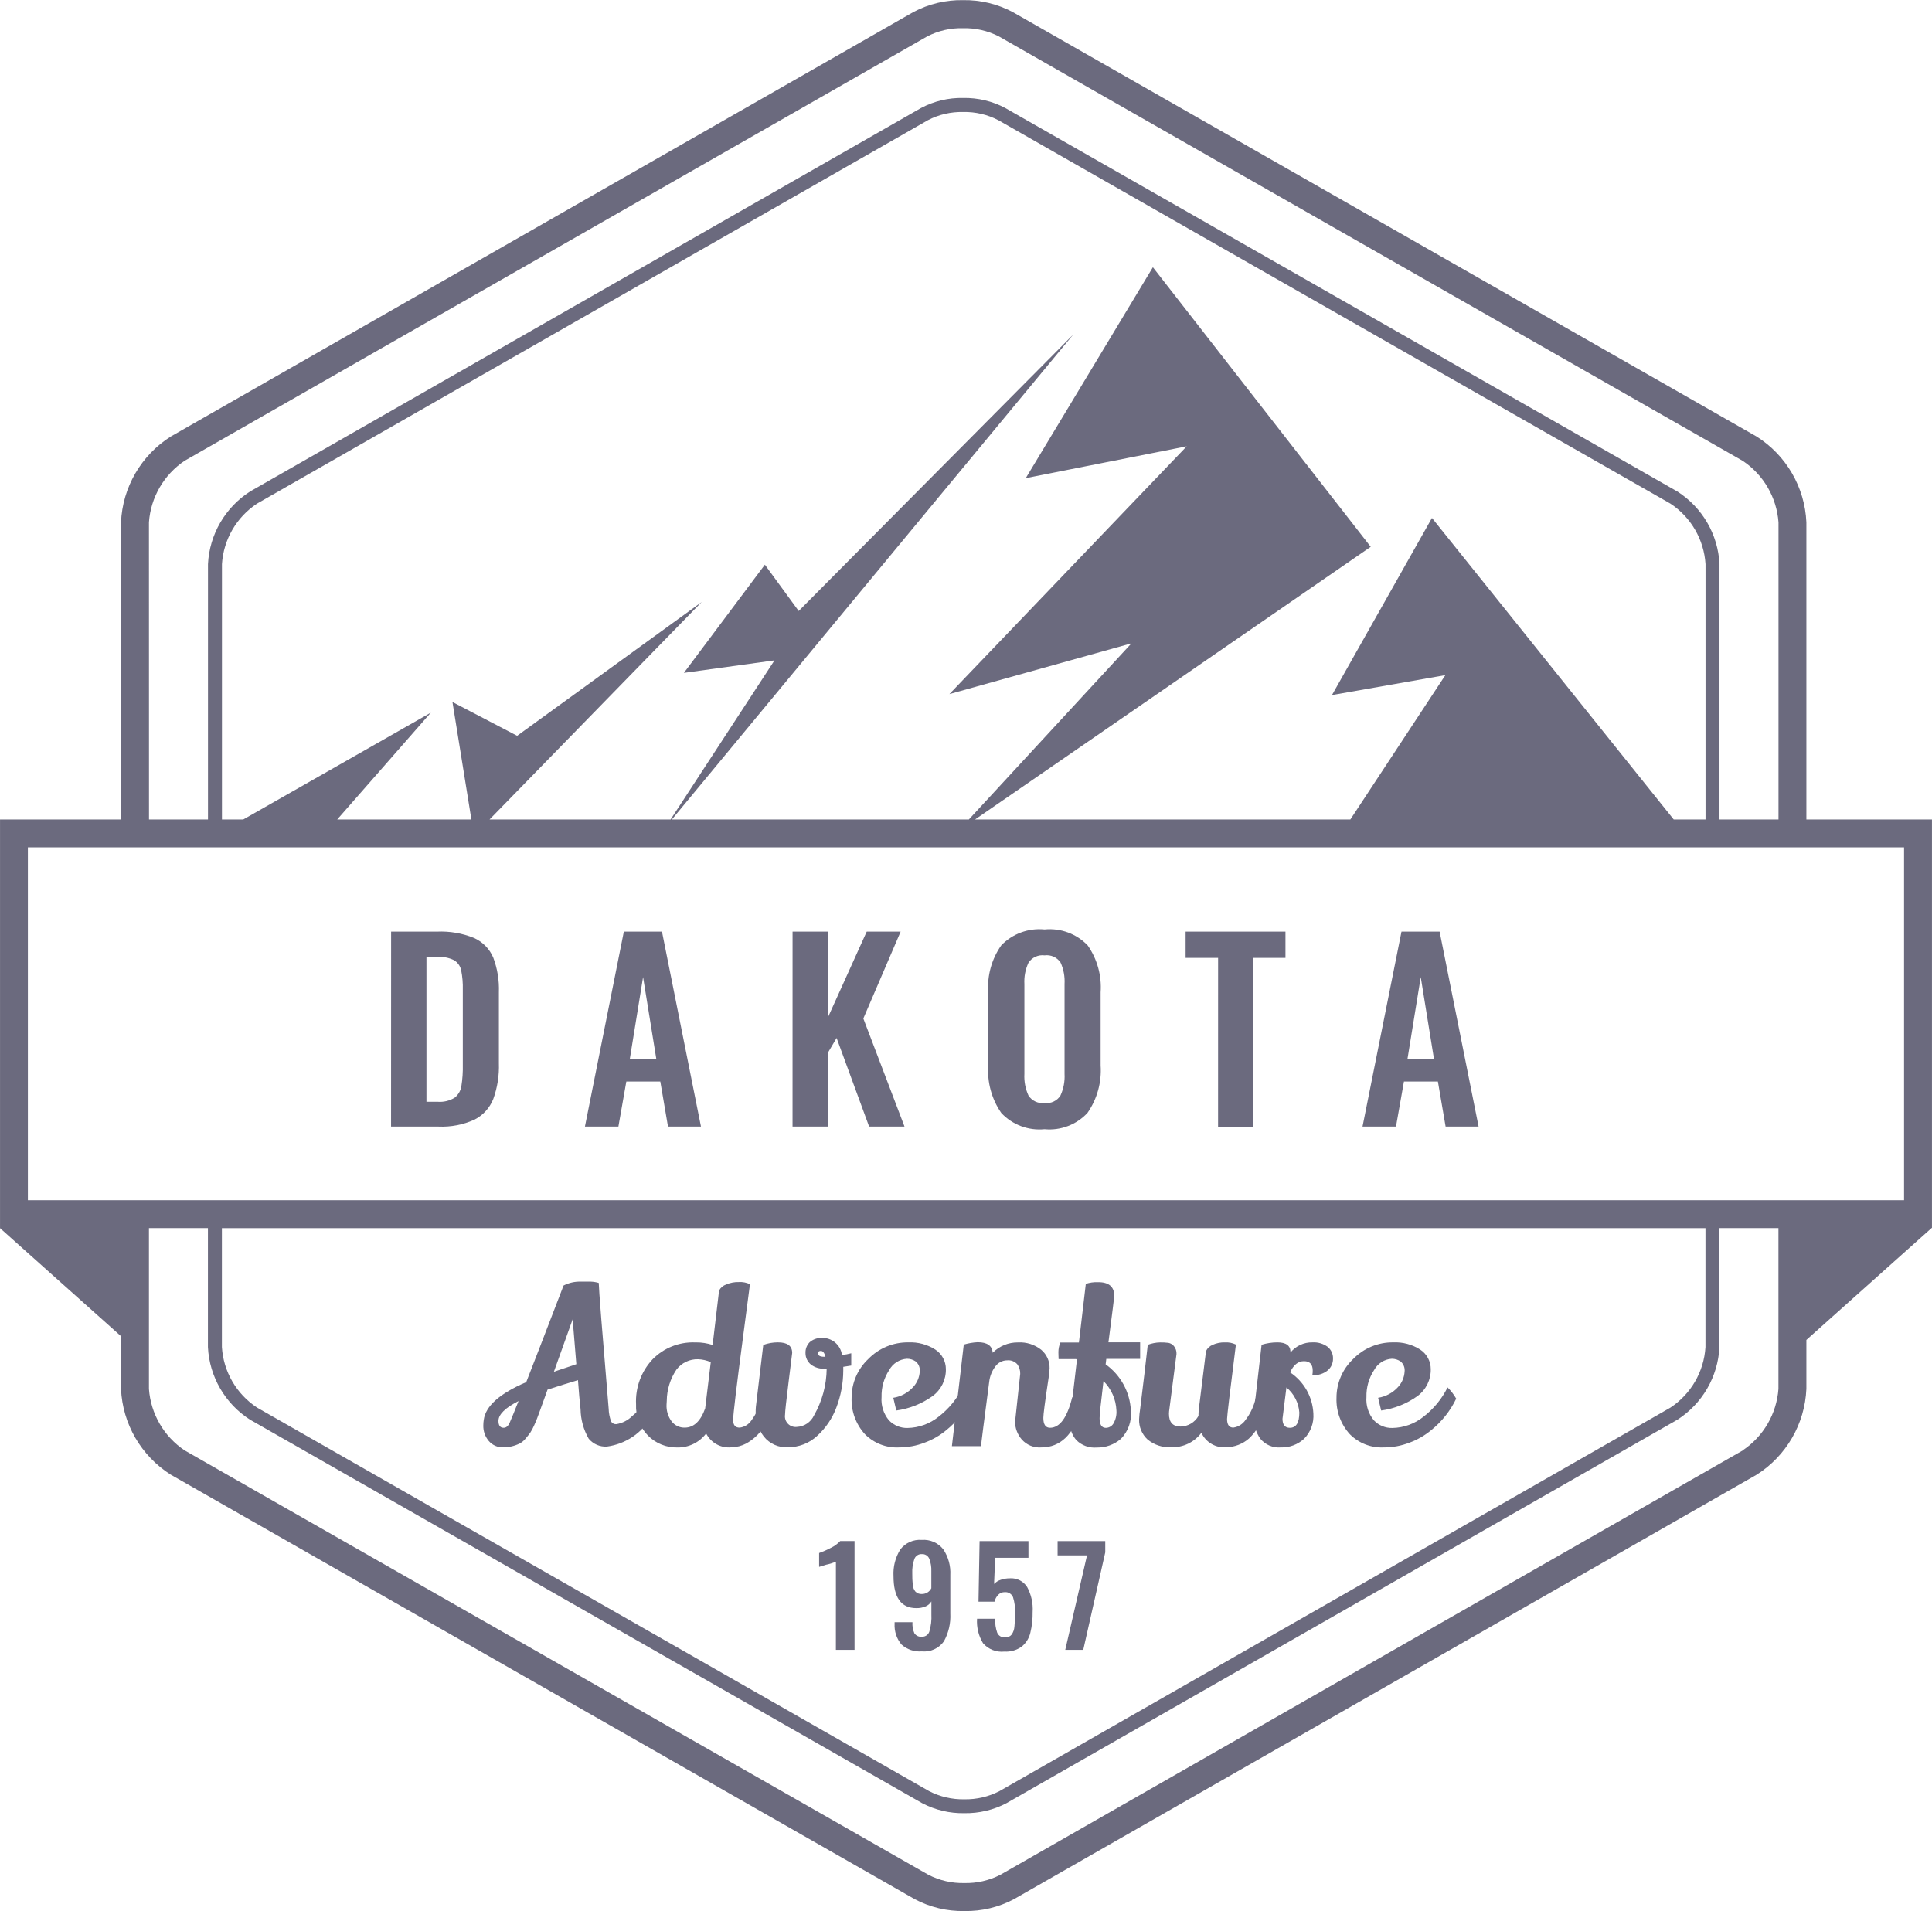
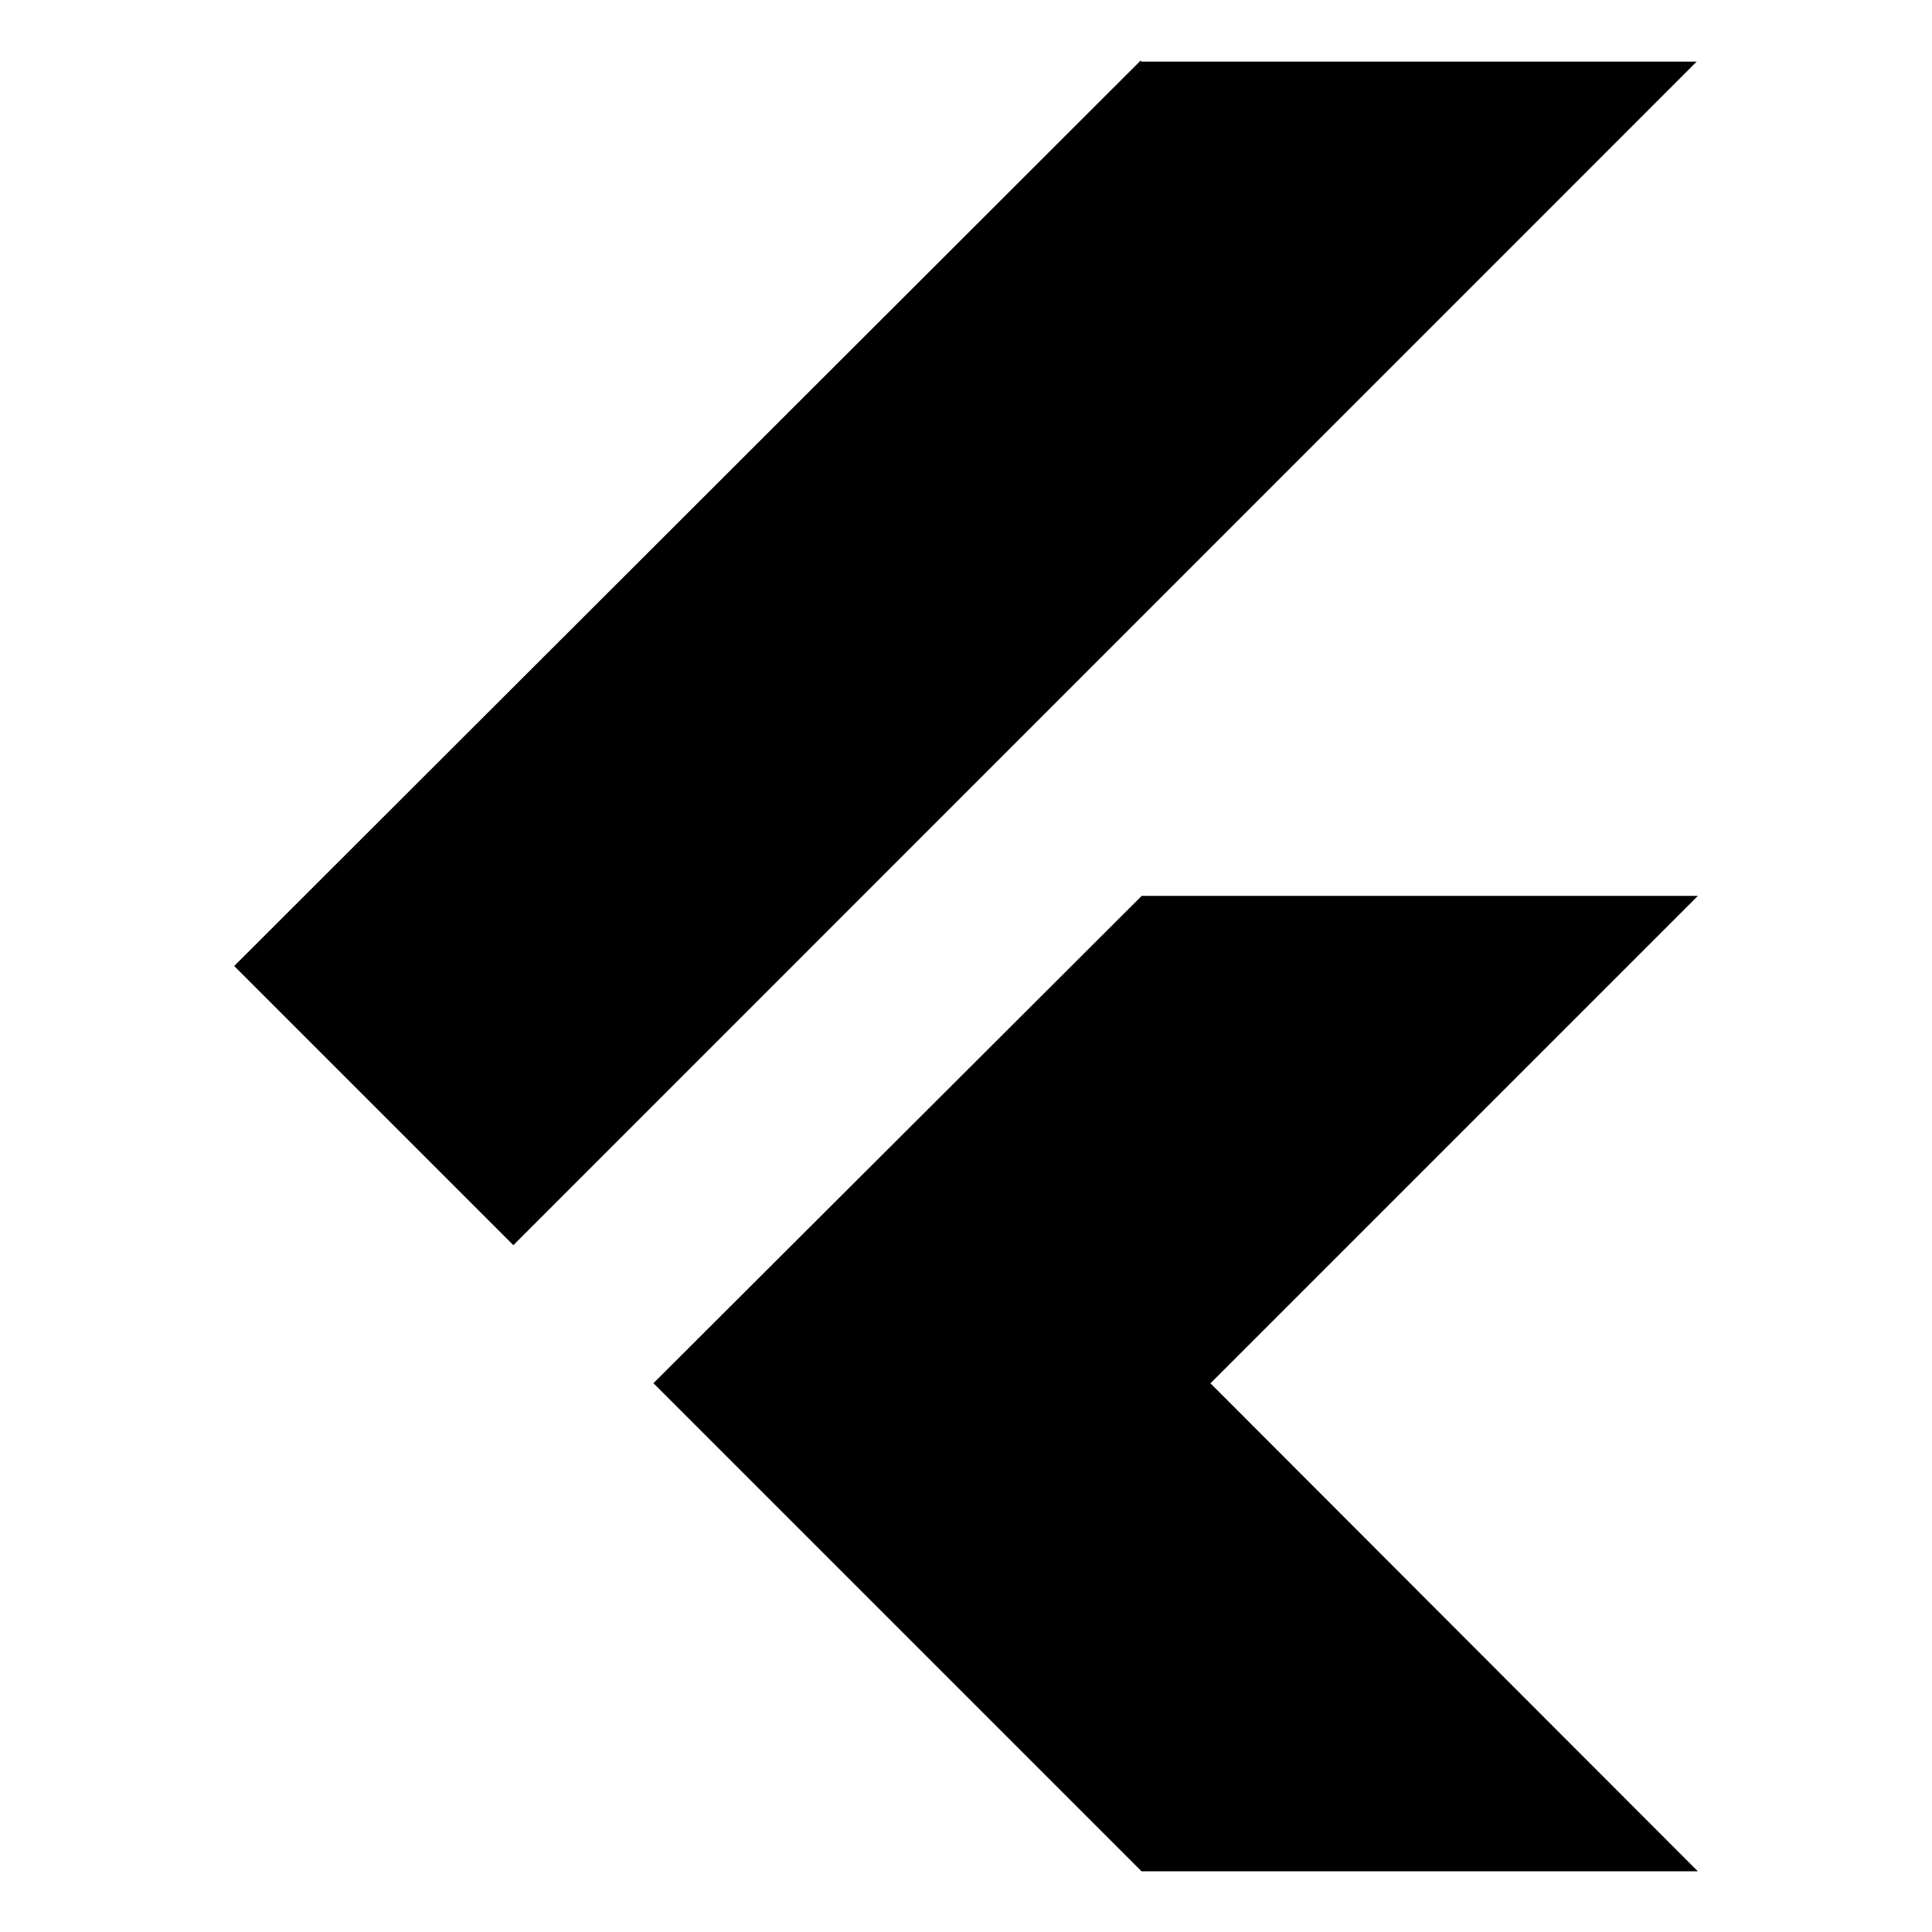
- <svg xmlns="http://www.w3.org/2000/svg" id="Group_40" data-name="Group 40" width="70.95" height="70.181" viewBox="0 0 70.95 70.181">
-   <g id="Group_35" data-name="Group 35" transform="translate(14.363 34.136)">
-     <path id="Path_63" data-name="Path 63" d="M-2283.251,2412.329h1.687a3.242,3.242,0,0,1,1.363.235,1.382,1.382,0,0,1,.7.716,3.274,3.274,0,0,1,.208,1.277v2.608a3.5,3.5,0,0,1-.208,1.316,1.453,1.453,0,0,1-.694.756,2.887,2.887,0,0,1-1.317.252h-1.741Zm1.706,6.249a1.035,1.035,0,0,0,.627-.149.675.675,0,0,0,.247-.42,4.433,4.433,0,0,0,.053-.8v-2.74a3.257,3.257,0,0,0-.061-.726.569.569,0,0,0-.261-.365,1.238,1.238,0,0,0-.624-.12h-.389v5.321Z" transform="translate(2283.251 -2412.25)" fill="#6b6a7e" />
-     <path id="Path_64" data-name="Path 64" d="M-2272.664,2412.329h1.4l1.432,7.159h-1.211l-.282-1.653h-1.248l-.291,1.653h-1.229Zm1.192,4.676-.486-3.006-.487,3.006Z" transform="translate(2281.211 -2412.25)" fill="#6b6a7e" />
-     <path id="Path_65" data-name="Path 65" d="M-2264.281,2412.329h1.3v3.147l1.423-3.147h1.246l-1.37,3.191,1.512,3.968h-1.3l-1.194-3.253-.318.54v2.713h-1.3Z" transform="translate(2279.024 -2412.25)" fill="#6b6a7e" />
-     <path id="Path_66" data-name="Path 66" d="M-2254.558,2418.966a2.738,2.738,0,0,1-.478-1.745v-2.687a2.669,2.669,0,0,1,.478-1.724,1.943,1.943,0,0,1,1.59-.583,1.933,1.933,0,0,1,1.582.583,2.675,2.675,0,0,1,.477,1.724v2.687a2.732,2.732,0,0,1-.482,1.742,1.906,1.906,0,0,1-1.578.6A1.919,1.919,0,0,1-2254.558,2418.966Zm2.174-.64a1.681,1.681,0,0,0,.15-.795v-3.3a1.681,1.681,0,0,0-.145-.787.61.61,0,0,0-.588-.266.615.615,0,0,0-.592.271,1.63,1.63,0,0,0-.15.782v3.3a1.681,1.681,0,0,0,.15.795.613.613,0,0,0,.592.274A.6.6,0,0,0-2252.384,2418.326Z" transform="translate(2276.965 -2412.227)" fill="#6b6a7e" />
-     <path id="Path_67" data-name="Path 67" d="M-2244.517,2413.293h-1.193v-.964h3.667v.964h-1.175v6.2h-1.3Z" transform="translate(2274.887 -2412.25)" fill="#6b6a7e" />
-     <path id="Path_68" data-name="Path 68" d="M-2235.92,2412.329h1.4l1.431,7.159h-1.211l-.283-1.653h-1.247l-.292,1.653h-1.229Zm1.193,4.676-.486-3.006-.487,3.006Z" transform="translate(2273.025 -2412.25)" fill="#6b6a7e" />
-   </g>
-   <g id="Group_37" data-name="Group 37" transform="translate(17.743 47.076)">
-     <g id="Group_36" data-name="Group 36">
-       <path id="Path_69" data-name="Path 69" d="M-2274.355,2434.927a.8.8,0,0,1-.67-.288,2.237,2.237,0,0,1-.3-1.083c-.032-.273-.063-.629-.095-1.069q-.555.167-1.117.349l-.269.745c-.054.142-.091.244-.111.3s-.06.152-.115.274a1.755,1.755,0,0,1-.143.266c-.039.054-.095.125-.166.209a.686.686,0,0,1-.218.183,1.335,1.335,0,0,1-.61.142.662.662,0,0,1-.527-.234.846.846,0,0,1-.2-.574,1.294,1.294,0,0,1,.016-.2q.1-.76,1.56-1.386.413-1.053,1.371-3.549a1.3,1.3,0,0,1,.641-.142h.361a1.185,1.185,0,0,1,.29.047q.007.372.364,4.618a1.508,1.508,0,0,0,.087.463.2.2,0,0,0,.19.107,1.076,1.076,0,0,0,.59-.3,3.234,3.234,0,0,0,.661-.752l.221.539-.189.253A2.224,2.224,0,0,1-2274.355,2434.927Zm-3.985-.943c0,.17.064.253.19.253.1,0,.172-.068.23-.205s.174-.406.317-.776Q-2278.339,2433.63-2278.34,2433.984Zm2.725-3.731-.689,1.926q.554-.19.824-.277Z" transform="translate(2278.902 -2428.876)" fill="#6b6a7e" />
-       <path id="Path_70" data-name="Path 70" d="M-2268.367,2428.977a1.092,1.092,0,0,1,.467-.09.823.823,0,0,1,.408.079q-.079.618-.254,1.94-.364,2.764-.364,3.046t.238.282a.6.6,0,0,0,.427-.257,2.455,2.455,0,0,0,.4-.844,1.174,1.174,0,0,1,.309.467,1.811,1.811,0,0,1-.9,1.22,1.2,1.2,0,0,1-.522.135.936.936,0,0,1-.943-.507,1.292,1.292,0,0,1-1.054.514,1.475,1.475,0,0,1-1.081-.435,1.545,1.545,0,0,1-.439-1.149,2.254,2.254,0,0,1,.609-1.656,2.078,2.078,0,0,1,1.545-.619h.048a1.929,1.929,0,0,1,.61.095l.237-2A.464.464,0,0,1-2268.367,2428.977Zm-1.027,2.745a.959.959,0,0,0-.8.384,2.092,2.092,0,0,0-.353,1.145,1.143,1.143,0,0,0-.008.135.951.951,0,0,0,.186.618.589.589,0,0,0,.479.23q.5,0,.753-.706l.206-1.7A1.279,1.279,0,0,0-2269.393,2431.722Z" transform="translate(2277.29 -2428.878)" fill="#6b6a7e" />
-       <path id="Path_71" data-name="Path 71" d="M-2263.061,2434.087a2.661,2.661,0,0,1-.714,1.049,1.554,1.554,0,0,1-1.057.408,1.049,1.049,0,0,1-.892-.392,1.45,1.45,0,0,1-.3-.9c0-.068,0-.137.009-.205l.27-2.259a1.527,1.527,0,0,1,.539-.095q.522,0,.523.388,0,.016-.131,1.058c-.087.694-.131,1.1-.131,1.208a.392.392,0,0,0,.436.451.731.731,0,0,0,.626-.419,3.538,3.538,0,0,0,.467-1.72h-.071a.751.751,0,0,1-.507-.15.536.536,0,0,1-.2-.42.534.534,0,0,1,.151-.4.641.641,0,0,1,.435-.158.719.719,0,0,1,.753.626,2.26,2.26,0,0,0,.341-.063v.451l-.293.047v.135A3.832,3.832,0,0,1-2263.061,2434.087Zm-.678-2c0,.09.077.135.23.135h.047c-.036-.142-.092-.214-.166-.214S-2263.739,2432.038-2263.739,2432.09Z" transform="translate(2276.032 -2429.469)" fill="#6b6a7e" />
-       <path id="Path_72" data-name="Path 72" d="M-2259.233,2433.38a.909.909,0,0,0,.242-.567.421.421,0,0,0-.147-.373.566.566,0,0,0-.321-.1.8.8,0,0,0-.654.416,1.726,1.726,0,0,0-.28.99,1.186,1.186,0,0,0,.273.856.909.909,0,0,0,.678.28,1.873,1.873,0,0,0,1.141-.411,3.094,3.094,0,0,0,.887-1.078,1.862,1.862,0,0,1,.317.413,3.377,3.377,0,0,1-.927,1.164,2.723,2.723,0,0,1-.787.451,2.584,2.584,0,0,1-.939.175,1.643,1.643,0,0,1-1.251-.483,1.874,1.874,0,0,1-.492-1.339,1.948,1.948,0,0,1,.614-1.426,2.015,2.015,0,0,1,1.469-.61,1.7,1.7,0,0,1,.991.265.856.856,0,0,1,.388.718,1.2,1.2,0,0,1-.486.989,2.988,2.988,0,0,1-1.335.531l-.11-.467A1.24,1.24,0,0,0-2259.233,2433.38Z" transform="translate(2275.024 -2429.514)" fill="#6b6a7e" />
-       <path id="Path_73" data-name="Path 73" d="M-2254.435,2434.66l.19-1.766a.561.561,0,0,0-.11-.356.44.44,0,0,0-.369-.142.535.535,0,0,0-.435.226,1.146,1.146,0,0,0-.225.565c-.19,1.448-.291,2.234-.3,2.362h-1.07l.436-3.731a2.2,2.2,0,0,1,.507-.088c.354,0,.538.13.555.388a1.287,1.287,0,0,1,.93-.38,1.254,1.254,0,0,1,.852.27.865.865,0,0,1,.308.682,3.268,3.268,0,0,1-.047.419q-.182,1.2-.183,1.4,0,.364.246.364.539,0,.816-1.125a1.439,1.439,0,0,1,.325.452q-.421,1.393-1.458,1.394a.872.872,0,0,1-.729-.3A1.013,1.013,0,0,1-2254.435,2434.66Z" transform="translate(2273.968 -2429.512)" fill="#6b6a7e" />
-       <path id="Path_74" data-name="Path 74" d="M-2249.669,2429.4q0,.048-.214,1.7h1.164v.61h-1.243l-.024.2a2.215,2.215,0,0,1,.927,1.7,1.3,1.3,0,0,1-.368,1.037,1.31,1.31,0,0,1-.884.317.947.947,0,0,1-.752-.273.973.973,0,0,1-.237-.662,1.28,1.28,0,0,1,.015-.189l.246-2.107-.032-.016h-.642c0-.052-.008-.138-.008-.257a.936.936,0,0,1,.072-.353h.682l.253-2.154a1.282,1.282,0,0,1,.444-.062C-2249.87,2428.887-2249.669,2429.057-2249.669,2429.4Zm.079,4.2a1.619,1.619,0,0,0-.475-1.076q-.143,1.178-.143,1.362c0,.238.077.356.229.356a.33.33,0,0,0,.277-.154A.839.839,0,0,0-2249.59,2433.6Z" transform="translate(2272.846 -2428.878)" fill="#6b6a7e" />
-       <path id="Path_75" data-name="Path 75" d="M-2244.353,2431.819q-.324,2.566-.325,2.732,0,.318.23.318a.65.65,0,0,0,.448-.282,2.077,2.077,0,0,0,.384-.843,1.523,1.523,0,0,1,.317.443,1.905,1.905,0,0,1-.578,1.085,1.293,1.293,0,0,1-.816.317.917.917,0,0,1-.927-.531,1.322,1.322,0,0,1-1.1.531,1.251,1.251,0,0,1-.879-.285.968.968,0,0,1-.309-.745,3.231,3.231,0,0,1,.04-.387q.182-1.474.278-2.344a1.351,1.351,0,0,1,.451-.088,2.16,2.16,0,0,1,.309.016.344.344,0,0,1,.2.119.419.419,0,0,1,.095.293l-.261,2.02a1.1,1.1,0,0,0-.016.174q0,.467.427.468a.771.771,0,0,0,.657-.389c0-.057,0-.15.016-.277l.261-2.107a.463.463,0,0,1,.238-.226,1.017,1.017,0,0,1,.456-.092A.812.812,0,0,1-2244.353,2431.819Z" transform="translate(2271.997 -2429.514)" fill="#6b6a7e" />
-       <path id="Path_76" data-name="Path 76" d="M-2240.324,2432.776q0-.347-.321-.347c-.215,0-.384.137-.51.411a1.924,1.924,0,0,1,.855,1.513,1.2,1.2,0,0,1-.341.926,1.206,1.206,0,0,1-.855.317.877.877,0,0,1-.753-.32,1.327,1.327,0,0,1-.238-.812c0-.1,0-.174.008-.223l.277-2.415a1.961,1.961,0,0,1,.578-.088c.322,0,.483.12.483.357v.016a1.013,1.013,0,0,1,.808-.373.858.858,0,0,1,.554.162.534.534,0,0,1,.2.432.548.548,0,0,1-.2.439.785.785,0,0,1-.527.171h-.032A.9.9,0,0,0-2240.324,2432.776Zm-.966.618q-.144,1.143-.144,1.15c0,.222.09.332.27.332.232,0,.348-.187.348-.561A1.311,1.311,0,0,0-2241.29,2433.394Z" transform="translate(2270.789 -2429.514)" fill="#6b6a7e" />
-       <path id="Path_77" data-name="Path 77" d="M-2236.322,2433.38a.909.909,0,0,0,.242-.567.423.423,0,0,0-.146-.373.567.567,0,0,0-.321-.1.793.793,0,0,0-.653.416,1.724,1.724,0,0,0-.281.99,1.185,1.185,0,0,0,.274.856.9.9,0,0,0,.677.28,1.875,1.875,0,0,0,1.141-.411,3.087,3.087,0,0,0,.887-1.078,1.855,1.855,0,0,1,.317.413,3.352,3.352,0,0,1-.927,1.164,2.72,2.72,0,0,1-.787.451,2.583,2.583,0,0,1-.939.175,1.646,1.646,0,0,1-1.252-.483,1.877,1.877,0,0,1-.491-1.339,1.95,1.95,0,0,1,.614-1.426,2.015,2.015,0,0,1,1.47-.61,1.7,1.7,0,0,1,.99.265.857.857,0,0,1,.388.718,1.2,1.2,0,0,1-.487.989,2.988,2.988,0,0,1-1.335.531l-.111-.467A1.24,1.24,0,0,0-2236.322,2433.38Z" transform="translate(2269.919 -2429.514)" fill="#6b6a7e" />
-     </g>
-   </g>
-   <g id="Group_38" data-name="Group 38" transform="translate(30.082 56.555)">
-     <path id="Path_78" data-name="Path 78" d="M-2262.41,2441.884a1.8,1.8,0,0,1-.361.113c-.167.049-.253.076-.256.079v-.509a3.282,3.282,0,0,0,.431-.19,1.116,1.116,0,0,0,.343-.249h.527v3.995h-.685Z" transform="translate(2263.026 -2441.085)" fill="#6b6a7e" />
-     <path id="Path_79" data-name="Path 79" d="M-2259.223,2444.911a1.1,1.1,0,0,1-.249-.758v-.059h.656a.855.855,0,0,0,.072.41.293.293,0,0,0,.278.124.272.272,0,0,0,.269-.186,1.86,1.86,0,0,0,.076-.638v-.473a.445.445,0,0,1-.212.183.827.827,0,0,1-.341.064q-.837,0-.838-1.174a1.673,1.673,0,0,1,.249-.979.9.9,0,0,1,.791-.352.915.915,0,0,1,.79.348,1.554,1.554,0,0,1,.256.939v1.415a1.91,1.91,0,0,1-.234,1.021.887.887,0,0,1-.812.37A.992.992,0,0,1-2259.223,2444.911Zm1.1-2.069v-.621a1.13,1.13,0,0,0-.076-.458.276.276,0,0,0-.274-.169.274.274,0,0,0-.273.181,1.385,1.385,0,0,0-.077.525,3.688,3.688,0,0,0,.018.422.457.457,0,0,0,.093.244.3.3,0,0,0,.244.093A.382.382,0,0,0-2258.121,2442.843Z" transform="translate(2262.243 -2441.072)" fill="#6b6a7e" />
-     <path id="Path_80" data-name="Path 80" d="M-2255.346,2444.88a1.534,1.534,0,0,1-.219-.9h.666a1.36,1.36,0,0,0,.074.513.286.286,0,0,0,.291.173.283.283,0,0,0,.241-.106.59.59,0,0,0,.1-.287,4.133,4.133,0,0,0,.023-.5,1.688,1.688,0,0,0-.074-.582.3.3,0,0,0-.306-.187.32.32,0,0,0-.234.094.548.548,0,0,0-.141.256h-.587l.04-2.224h1.794v.612h-1.222l-.04.961a.574.574,0,0,1,.242-.151,1.023,1.023,0,0,1,.345-.056.69.69,0,0,1,.629.323,1.693,1.693,0,0,1,.2.909,3.015,3.015,0,0,1-.086.775.928.928,0,0,1-.314.5.989.989,0,0,1-.641.184A.911.911,0,0,1-2255.346,2444.88Z" transform="translate(2261.364 -2441.085)" fill="#6b6a7e" />
-     <path id="Path_81" data-name="Path 81" d="M-2250.678,2441.653h-1.08v-.524h1.75v.414l-.808,3.581h-.661Z" transform="translate(2260.515 -2441.085)" fill="#6b6a7e" />
-   </g>
-   <g id="Group_39" data-name="Group 39" transform="translate(0)">
-     <path id="Path_82" data-name="Path 82" d="M-2235.395,2398.4v-10.914a3.931,3.931,0,0,0-1.829-3.15l-27.318-15.589h0a3.751,3.751,0,0,0-1.823-.437,3.746,3.746,0,0,0-1.826.438l-27.269,15.588a3.932,3.932,0,0,0-1.828,3.151V2398.4h-4.443v15.01l4.443,3.969v1.938a3.934,3.934,0,0,0,1.828,3.148l27.32,15.59a3.739,3.739,0,0,0,1.823.435,3.727,3.727,0,0,0,1.824-.437l27.271-15.587a3.932,3.932,0,0,0,1.827-3.15v-1.8l4.6-4.111h.012V2398.4Zm-60.867-10.914a2.979,2.979,0,0,1,1.311-2.26l27.271-15.585a2.712,2.712,0,0,1,1.316-.3,2.737,2.737,0,0,1,1.313.3l27.319,15.589a2.976,2.976,0,0,1,1.313,2.259V2398.4h-2.167v-9.379a3.354,3.354,0,0,0-1.549-2.666l-24.682-14.085a3.158,3.158,0,0,0-1.543-.367,3.145,3.145,0,0,0-1.548.368l-24.638,14.083a3.364,3.364,0,0,0-1.548,2.667v9.379h-2.166Zm55.994,10.914-8.877-11.073-3.672,6.505,4.164-.732-3.488,5.3h-13.782l14.529-10.013-8-10.268-4.668,7.746,5.91-1.169-8.714,9.1,6.686-1.864-5.972,6.469h-10.906l14.743-17.814-10.086,10.157-1.242-1.7-2.974,3.973,3.327-.459-3.814,5.842h-6.649l7.79-7.986-6.778,4.914-2.375-1.241.695,4.313h-4.926l3.437-3.922-6.887,3.922h-.784v-9.379a2.881,2.881,0,0,1,1.289-2.221l24.638-14.082a2.665,2.665,0,0,1,1.293-.3,2.659,2.659,0,0,1,1.289.3l.129-.223-.128.223,24.683,14.083a2.88,2.88,0,0,1,1.289,2.22v9.379Zm-60.44,1.025h68.9v12.959h-68.9Zm7.125,13.985h54.482v4.372a2.876,2.876,0,0,1-1.289,2.221l-24.639,14.084a2.707,2.707,0,0,1-1.291.3,2.7,2.7,0,0,1-1.291-.3L-2292.293,2420a2.874,2.874,0,0,1-1.29-2.22Zm55.851,8.165-27.27,15.588a2.757,2.757,0,0,1-1.315.3,2.761,2.761,0,0,1-1.315-.3l-27.318-15.589a2.974,2.974,0,0,1-1.312-2.258v-5.908h2.166v4.372a3.362,3.362,0,0,0,1.548,2.666l24.684,14.085a3.194,3.194,0,0,0,1.544.365,3.208,3.208,0,0,0,1.546-.365l24.638-14.083a3.36,3.36,0,0,0,1.548-2.667v-4.372h2.167v5.908A2.977,2.977,0,0,1-2237.732,2421.57Z" transform="translate(2301.732 -2368.305)" fill="#6b6a7e" />
-   </g>
+ <svg xmlns="http://www.w3.org/2000/svg" fill="#000000" width="800px" height="800px" viewBox="0 0 32 32" version="1.1">
+   <path d="M18.909 14.84l-8.086 8.070 8.085 8.085h9.214l-8.073-8.083 8.073-8.073h-9.212zM18.892 1.004l-15.013 14.996 4.624 4.624 19.599-19.603h-9.194z" />
</svg>
